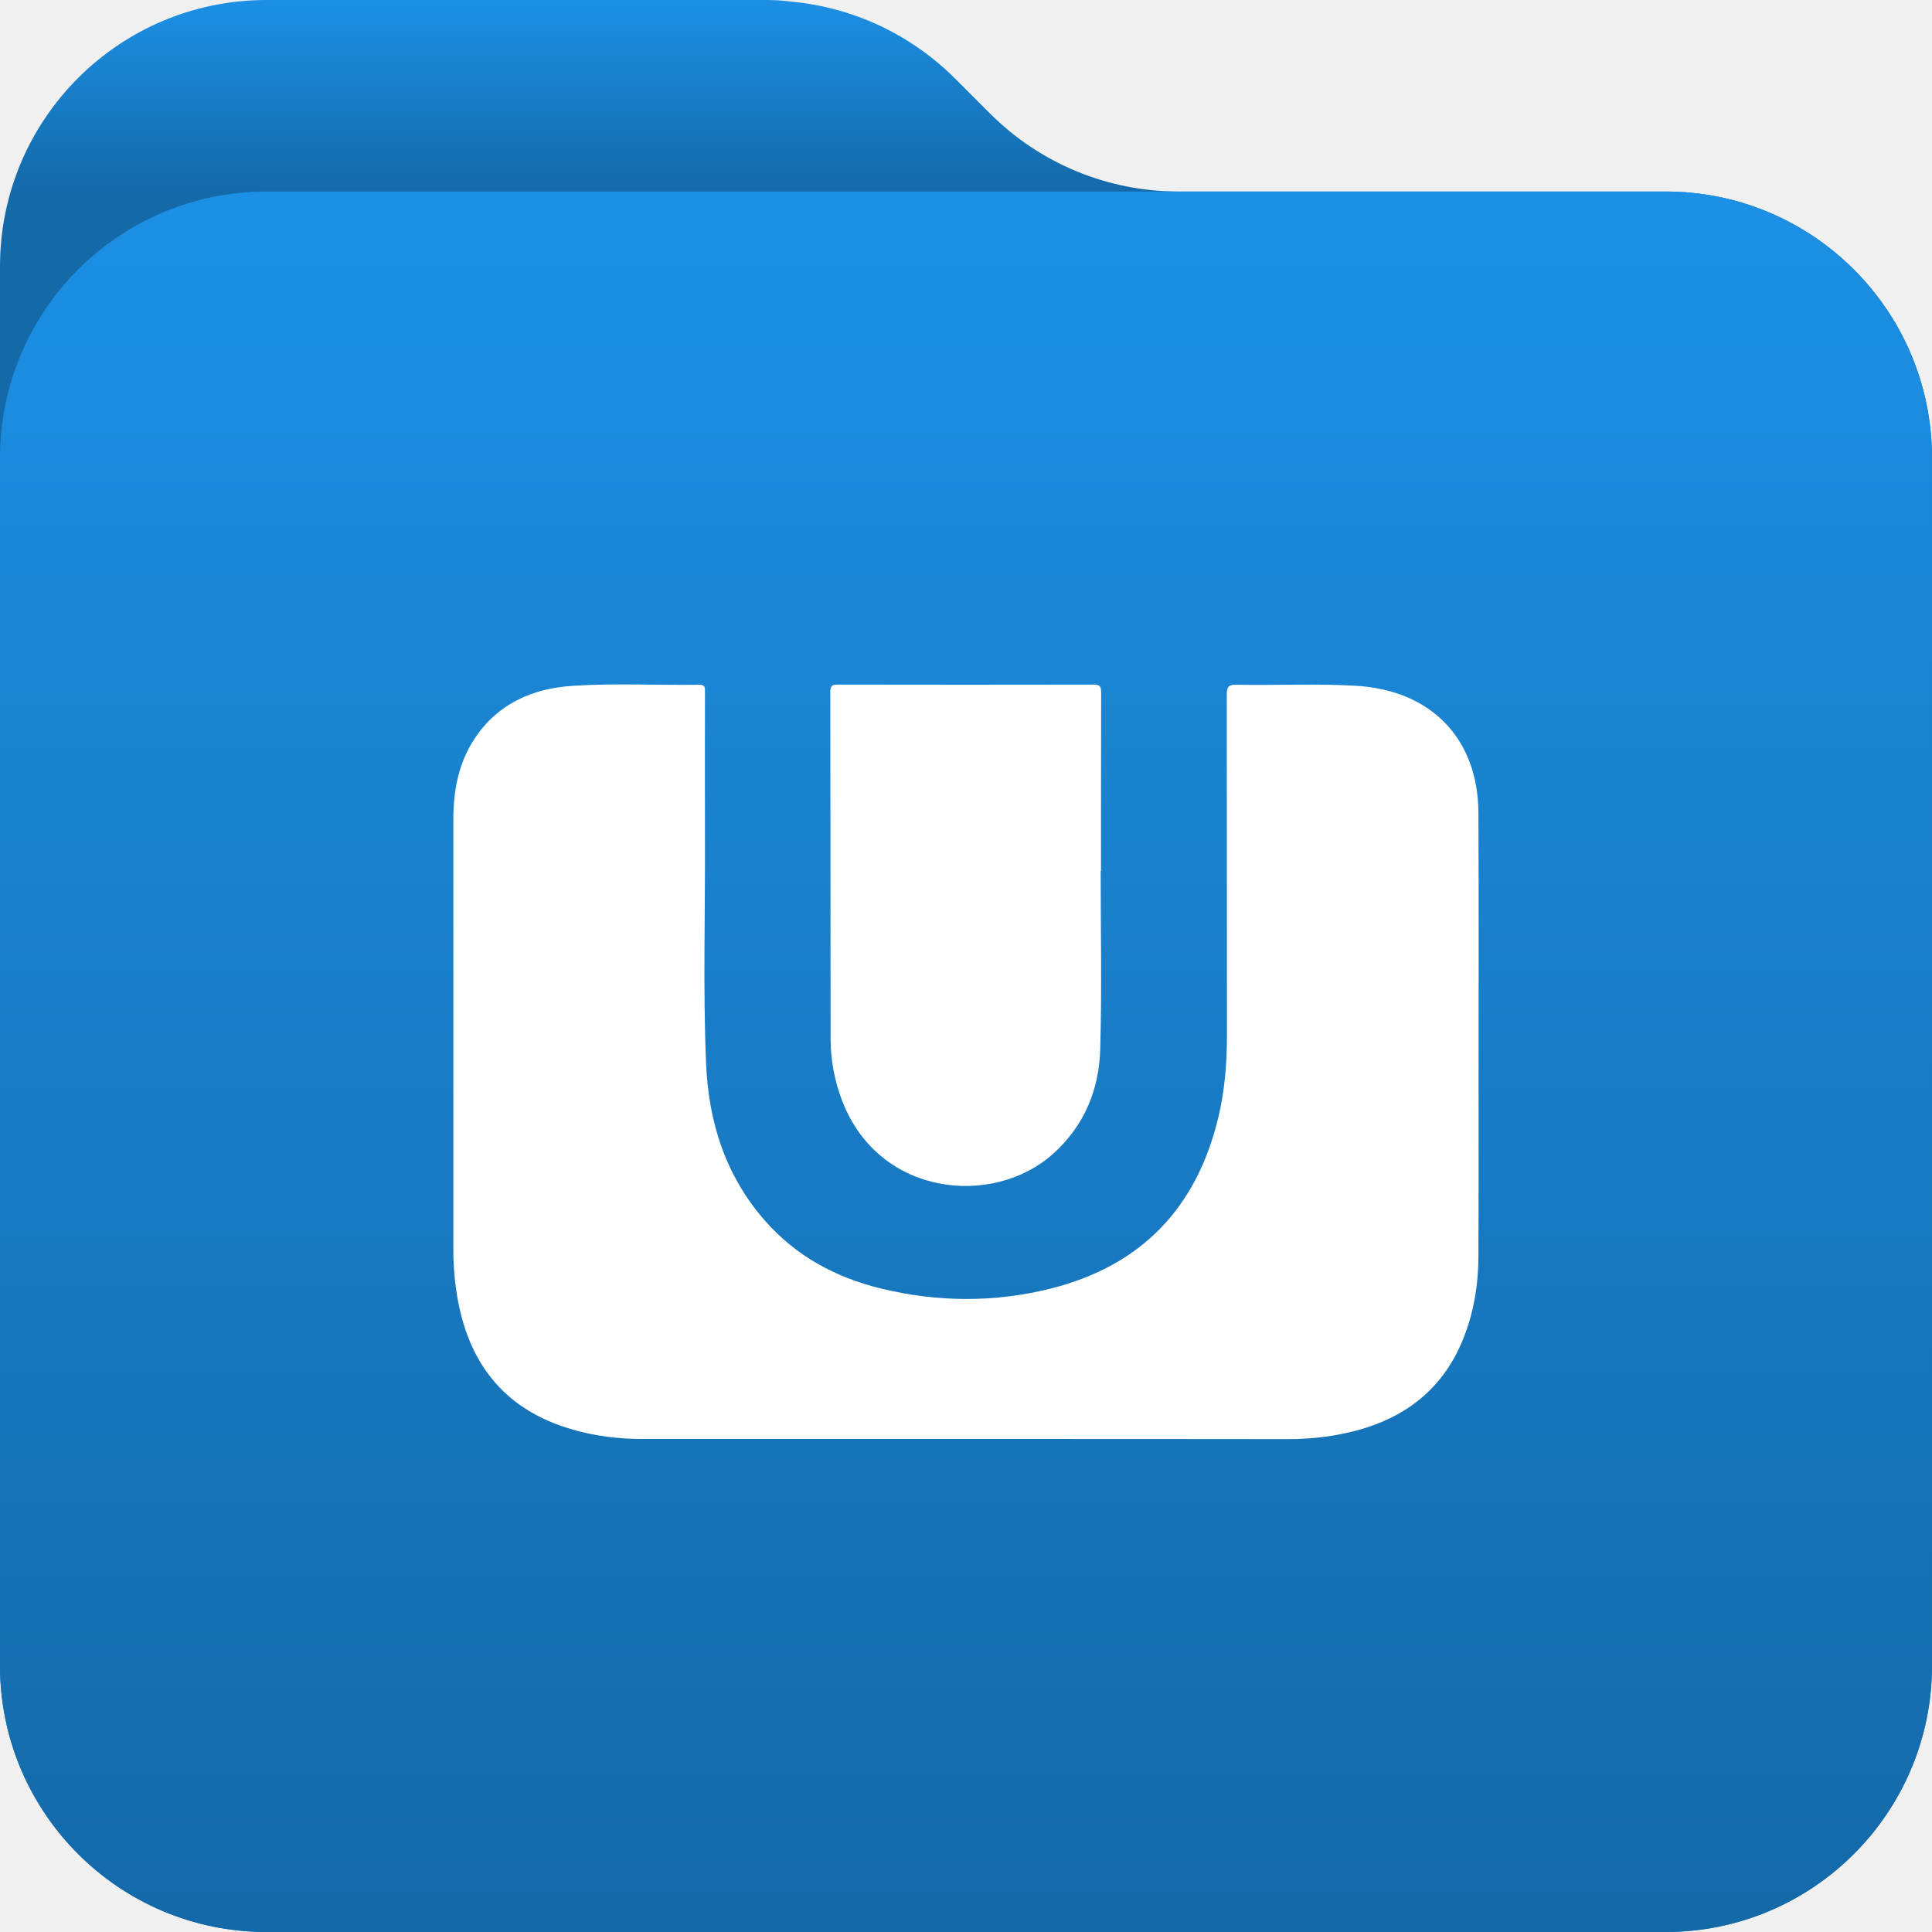
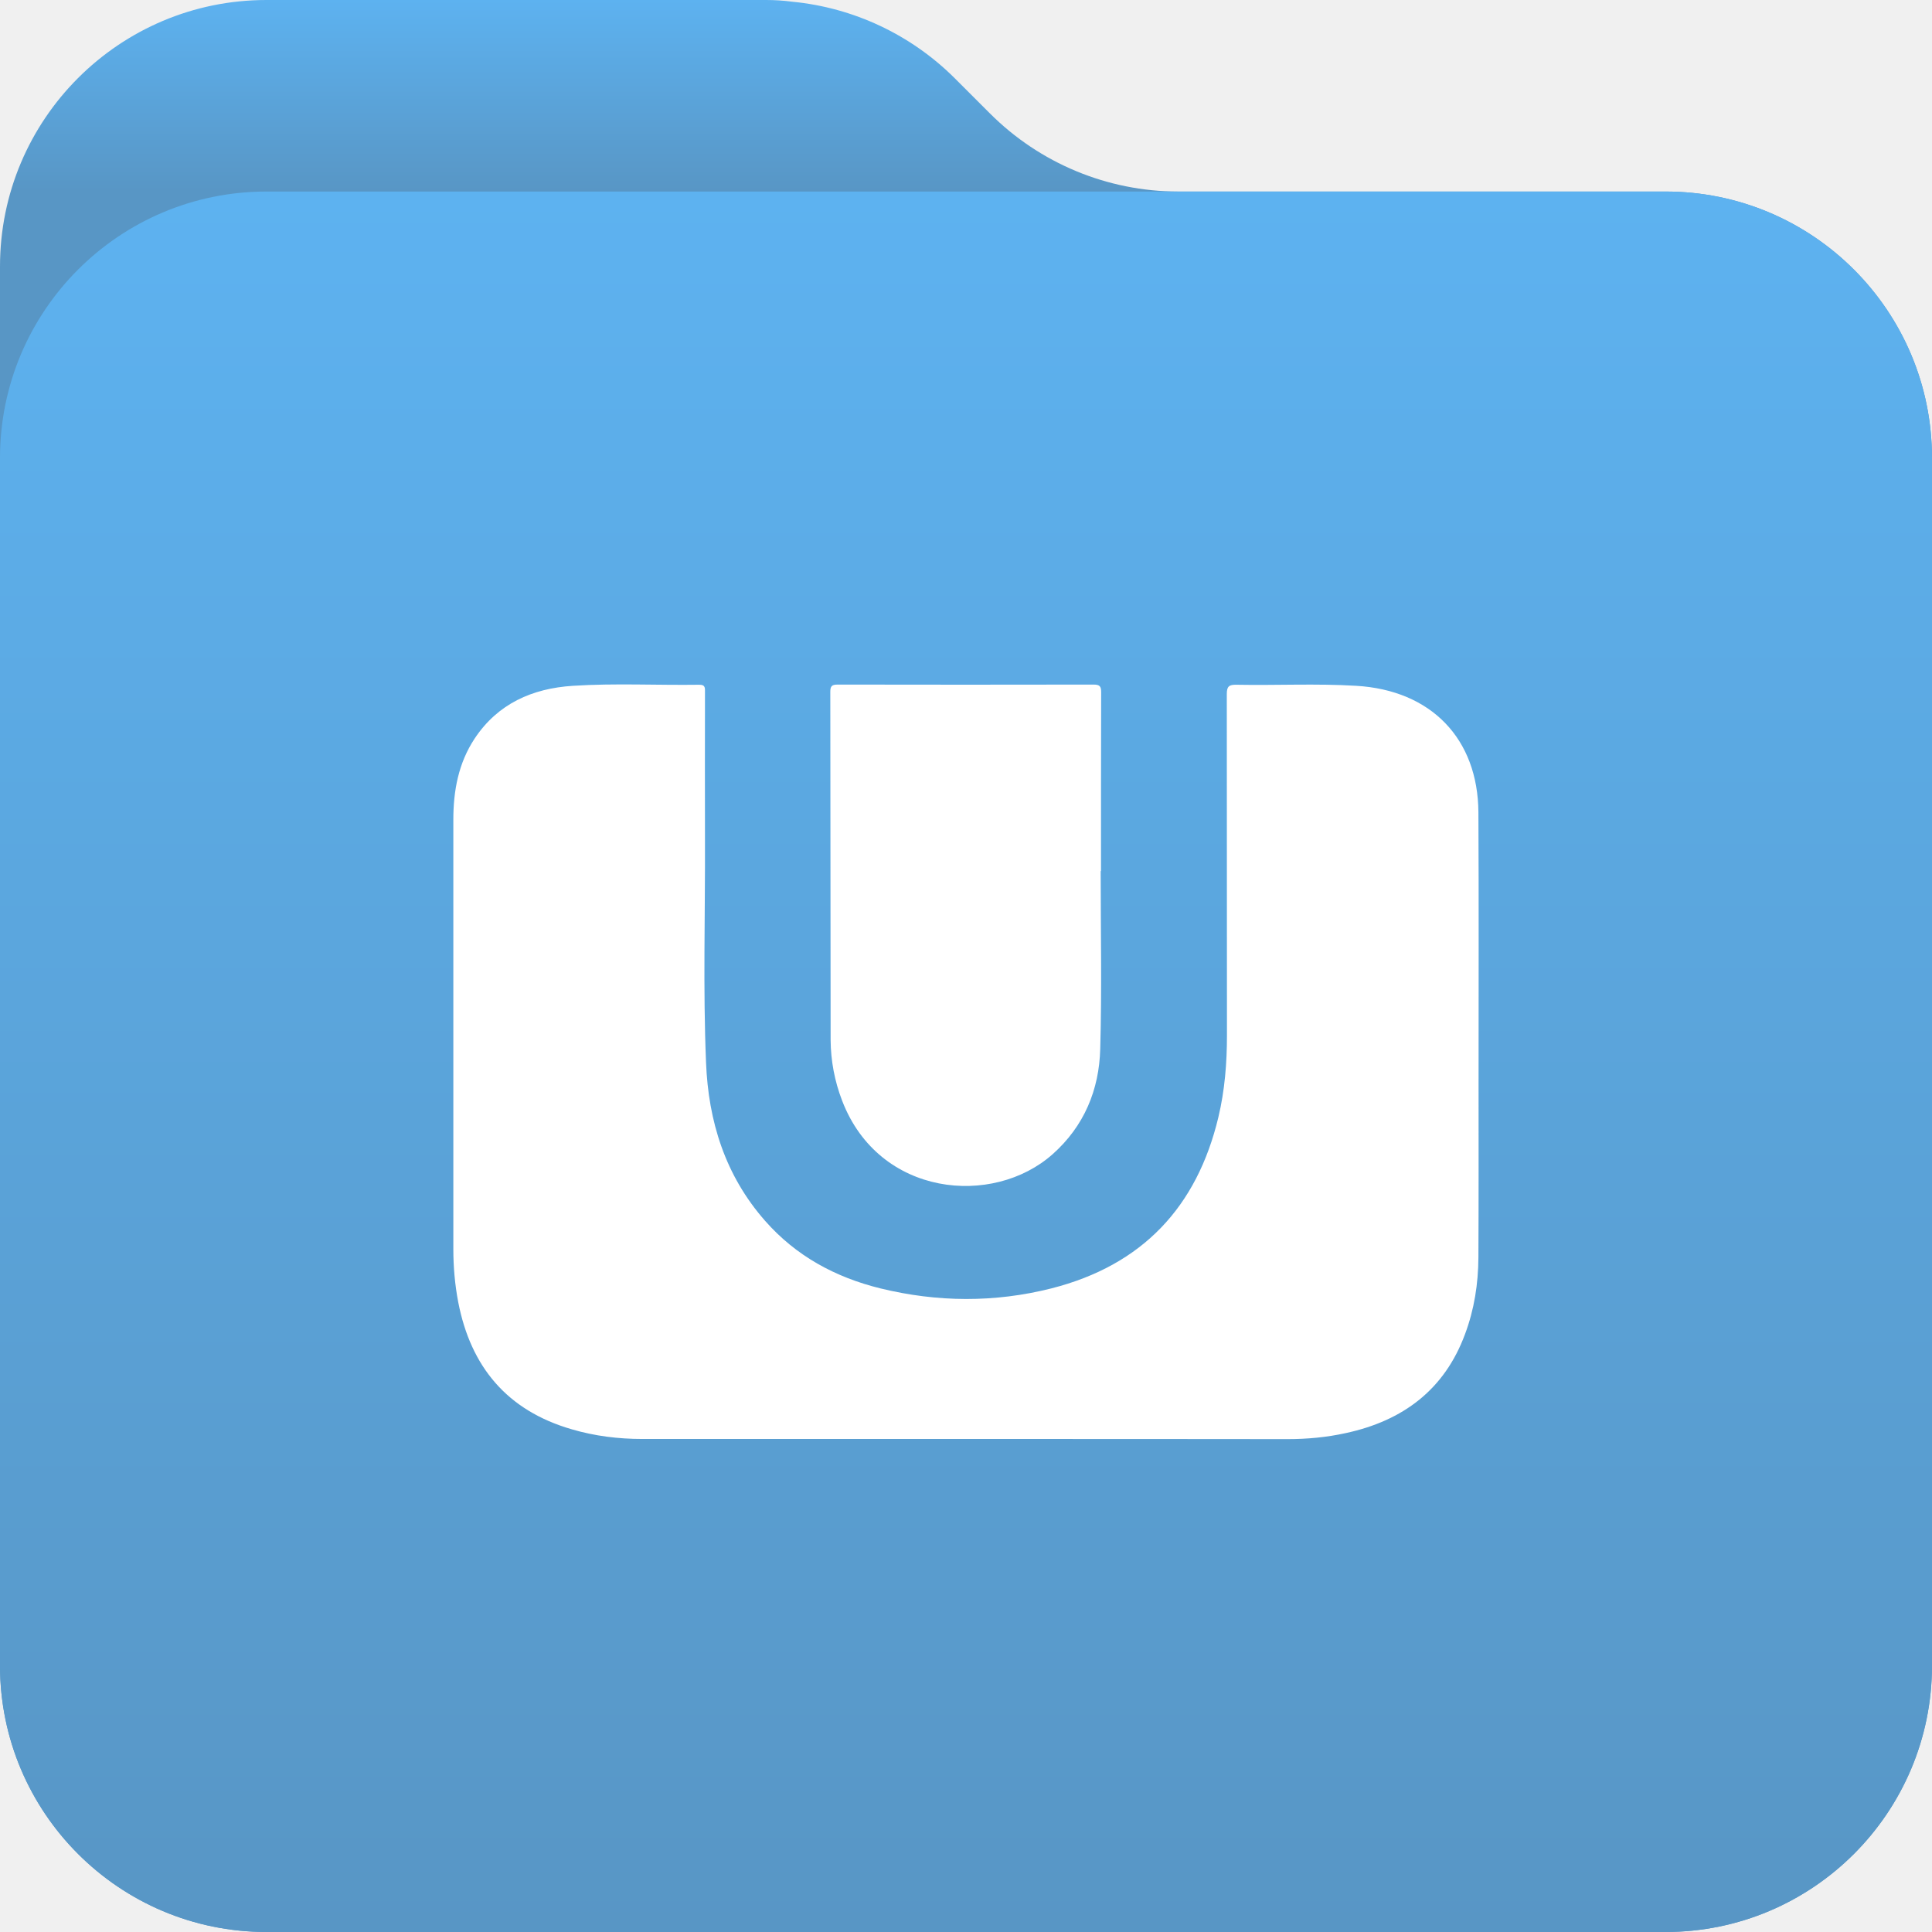
<svg xmlns="http://www.w3.org/2000/svg" xmlns:xlink="http://www.w3.org/1999/xlink" width="512" height="512" viewBox="0 0 135.467 135.467" version="1.1" id="svg1" xml:space="preserve">
  <defs id="defs1">
    <linearGradient id="linearGradient17">
      <stop style="stop-color:#e5e5e5;stop-opacity:1;" offset="0" id="stop17" />
      <stop style="stop-color:#a8a8a8;stop-opacity:1;" offset="1" id="stop18" />
    </linearGradient>
    <linearGradient id="linearGradient15">
      <stop style="stop-color:#e5e5e5;stop-opacity:1;" offset="0" id="stop15" />
      <stop style="stop-color:#a8a8a8;stop-opacity:1;" offset="1" id="stop16" />
    </linearGradient>
    <linearGradient xlink:href="#linearGradient15" id="linearGradient16" x1="55.033" y1="6.35" x2="55.033" y2="18.521" gradientUnits="userSpaceOnUse" />
    <linearGradient xlink:href="#linearGradient17" id="linearGradient18" x1="67.733" y1="18.521" x2="67.733" y2="129.117" gradientUnits="userSpaceOnUse" />
    <linearGradient id="a" gradientUnits="userSpaceOnUse" x1="24.415" y1="564.872" x2="104.743" y2="551.509" gradientTransform="translate(-0.005,-473.426)">
      <stop offset=".037" style="stop-color:#fff" id="stop168645" />
      <stop offset=".896" style="stop-color:#898cbf" id="stop168647" />
    </linearGradient>
    <linearGradient id="b" gradientUnits="userSpaceOnUse" x1="28.461" y1="68.837" x2="54.049" y2="68.837" gradientTransform="matrix(1,0,0,-1,-0.045,123.99)">
      <stop offset="0" style="stop-color:#6e70a9" id="stop168656" />
      <stop offset=".969" style="stop-color:#514a8e" id="stop168658" />
    </linearGradient>
    <linearGradient id="c" gradientUnits="userSpaceOnUse" x1="53.857" y1="61.681" x2="54.185" y2="61.681" gradientTransform="matrix(1,0,0,-1,-0.045,123.99)">
      <stop offset="0" style="stop-color:#6e70a9" id="stop168663" />
      <stop offset=".969" style="stop-color:#514a8e" id="stop168665" />
    </linearGradient>
    <linearGradient id="d" gradientUnits="userSpaceOnUse" x1="64.085" y1="540.326" x2="108.726" y2="569.631" gradientTransform="translate(-0.005,-473.426)">
      <stop offset="0" style="stop-color:#4c5284" id="stop168676" />
      <stop offset="1" style="stop-color:#8789bc" id="stop168678" />
    </linearGradient>
    <linearGradient id="e" gradientUnits="userSpaceOnUse" x1="53.464" y1="596.999" x2="53.153" y2="577.096" gradientTransform="translate(-0.005,-473.426)">
      <stop offset=".11" style="stop-color:#4c407e" id="stop168685" />
      <stop offset=".89" style="stop-color:#669" id="stop168687" />
      <stop offset="1" style="stop-color:#a7b3d9" id="stop168689" />
      <stop offset="1" style="stop-color:#9ba5cd" id="stop168691" />
    </linearGradient>
    <linearGradient id="f" gradientUnits="userSpaceOnUse" x1="4.824" y1="553.133" x2="66.026" y2="536.123" gradientTransform="translate(-0.005,-473.426)">
      <stop offset=".233" style="stop-color:#669" id="stop168702" />
      <stop offset=".724" style="stop-color:#a7b3d9" id="stop168704" />
    </linearGradient>
    <linearGradient id="g" gradientUnits="userSpaceOnUse" x1="5.882" y1="556.931" x2="67.08" y2="539.924" gradientTransform="translate(-0.005,-473.426)">
      <stop offset=".233" style="stop-color:#669" id="stop168709" />
      <stop offset=".991" style="stop-color:#a7b3d9" id="stop168711" />
    </linearGradient>
    <linearGradient id="h" gradientUnits="userSpaceOnUse" x1="19.586" y1="559.814" x2="43.921" y2="572.836" gradientTransform="translate(-0.005,-473.426)">
      <stop offset="0" style="stop-color:#6e70a9" id="stop168722" />
      <stop offset=".969" style="stop-color:#514a8e" id="stop168724" />
    </linearGradient>
    <linearGradient id="i" gradientUnits="userSpaceOnUse" x1="55.735" y1="495.654" x2="71.185" y2="503.171" gradientTransform="translate(-0.005,-473.426)">
      <stop offset=".037" style="stop-color:#9ea5d3" id="stop168731" />
      <stop offset=".902" style="stop-color:#7675ae" id="stop168733" />
    </linearGradient>
    <linearGradient id="k" gradientUnits="userSpaceOnUse" x1="49.386" y1="477.947" x2="45.741" y2="518.442" gradientTransform="matrix(0.6006141,0,0,0.6006141,49.40835,-248.2768)">
      <stop offset="0" style="stop-color:#aaacd2" id="stop168747" />
      <stop offset=".626" style="stop-color:#fcfafb" id="stop168749" />
    </linearGradient>
    <linearGradient id="l" gradientUnits="userSpaceOnUse" x1="71.78" y1="473.265" x2="68.135" y2="513.761" gradientTransform="matrix(0.6006141,0,0,0.6006141,49.40835,-248.2768)">
      <stop offset=".674" style="stop-color:#aaacd2" id="stop168754" />
      <stop offset="1" style="stop-color:#fcfafb" id="stop168756" />
    </linearGradient>
-     <linearGradient x1="55.033" y1="6.35" x2="55.033" y2="18.521" gradientUnits="userSpaceOnUse" id="linearGradient16_tint">
-       <stop style="stop-color:#1c90e5;stop-opacity:1;" offset="0" />
-       <stop style="stop-color:#1469a8;stop-opacity:1;" offset="1" />
+     <linearGradient data-pastel="1" x1="55.033" y1="6.35" x2="55.033" y2="18.521" gradientUnits="userSpaceOnUse" id="linearGradient16_tint">
+       <stop style="stop-color:#5db2f0;stop-opacity:1;" offset="0" />
+       <stop style="stop-color:#5896c5;stop-opacity:1;" offset="1" />
    </linearGradient>
-     <linearGradient x1="67.733" y1="18.521" x2="67.733" y2="129.117" gradientUnits="userSpaceOnUse" id="linearGradient18_tint">
-       <stop style="stop-color:#1c90e5;stop-opacity:1;" offset="0" />
-       <stop style="stop-color:#1469a8;stop-opacity:1;" offset="1" />
+     <linearGradient data-pastel="1" x1="67.733" y1="18.521" x2="67.733" y2="129.117" gradientUnits="userSpaceOnUse" id="linearGradient18_tint">
+       <stop style="stop-color:#5db2f0;stop-opacity:1;" offset="0" />
+       <stop style="stop-color:#5896c5;stop-opacity:1;" offset="1" />
    </linearGradient>
  </defs>
  <g id="layer1">
    <g id="g50" transform="matrix(1.103449,0,0,1.103449,-7.006964,-7.006964)">
      <path id="path46" style="display:inline;fill:url(#linearGradient16_tint);stroke-width:11.943;paint-order:stroke fill markers" d="M 23.283,6.35 C 13.931,6.35 6.35,13.931 6.35,23.283 v 88.9 c -4.4e-6,9.352 7.581,16.933 16.933,16.933 h 88.9 c 9.352,0 16.933,-7.581 16.933,-16.933 V 35.454 c 0,-9.352 -7.581,-16.933 -16.933,-16.933 H 81.206 c -4.482,-0.007 -8.778,-1.79 -11.947,-4.959 h -5.17e-4 L 67.006,11.31 C 64.233,8.55 60.589,6.836 56.694,6.459 56.144,6.386 55.589,6.35 55.033,6.35 h -0.009 z" />
      <path id="path50" style="display:inline;fill:url(#linearGradient18_tint);stroke-width:11.943;paint-order:stroke fill markers" d="m 23.283,18.521 c -9.352,-1e-6 -16.933,7.581 -16.933,16.933 v 76.729 c -4.4e-6,9.352 7.581,16.933 16.933,16.933 h 88.9 c 9.352,0 16.933,-7.581 16.933,-16.933 V 35.454 c 0,-9.352 -7.581,-16.933 -16.933,-16.933 z" />
    </g>
    <path id="path1-2" style="fill:#ffffff;stroke-width:0.107" d="m 58.715,48.002 c -0.388,0 -0.496,0.117 -0.496,0.497 0.011,8.144 0.011,16.277 0.022,24.421 0.011,1.46 0.28,2.887 0.809,4.262 2.588,6.737 10.578,7.467 14.762,3.744 2.211,-1.967 3.258,-4.516 3.333,-7.371 0.119,-4.157 0.032,-8.324 0.032,-12.481 h 0.022 c 0,-4.188 3.39e-4,-8.366 0.011,-12.544 0,-0.402 -0.097,-0.529 -0.529,-0.529 -5.985,0.011 -11.981,0.011 -17.966,0 z m -9.695,0.011 c -2.944,0.042 -5.899,-0.116 -8.843,0.074 -2.858,0.18 -5.273,1.258 -6.891,3.691 -1.143,1.724 -1.499,3.67 -1.499,5.691 v 30.111 c 0,1.248 0.108,2.497 0.345,3.734 0.874,4.495 3.397,7.583 7.958,8.905 1.618,0.476 3.279,0.678 4.951,0.678 h 23.207 c 7.344,0 14.687,-7.3e-4 22.042,0.01 1.37,0 2.739,-0.127 4.076,-0.423 4.022,-0.867 6.924,-3.056 8.358,-6.938 0.647,-1.724 0.927,-3.533 0.938,-5.363 0.021,-4.093 0.011,-8.175 0.011,-12.269 0,-6.314 0.021,-12.639 -0.011,-18.954 -0.032,-5.172 -3.321,-8.566 -8.572,-8.873 -2.793,-0.169 -5.597,-0.021 -8.39,-0.074 -0.528,-0.011 -0.68,0.116 -0.68,0.656 0.011,7.975 3.6e-4,15.949 0.011,23.924 0,1.935 -0.151,3.861 -0.604,5.754 -1.499,6.261 -5.305,10.364 -11.711,11.993 -3.979,1.005 -7.991,0.973 -11.981,0 -3.181,-0.783 -5.931,-2.284 -8.088,-4.738 -2.804,-3.184 -3.979,-6.991 -4.141,-11.095 -0.216,-5.204 -0.054,-10.418 -0.075,-15.632 -0.011,-3.448 0,-6.885 0,-10.333 0,-0.286 0.043,-0.54 -0.41,-0.529 z" />
  </g>
</svg>
